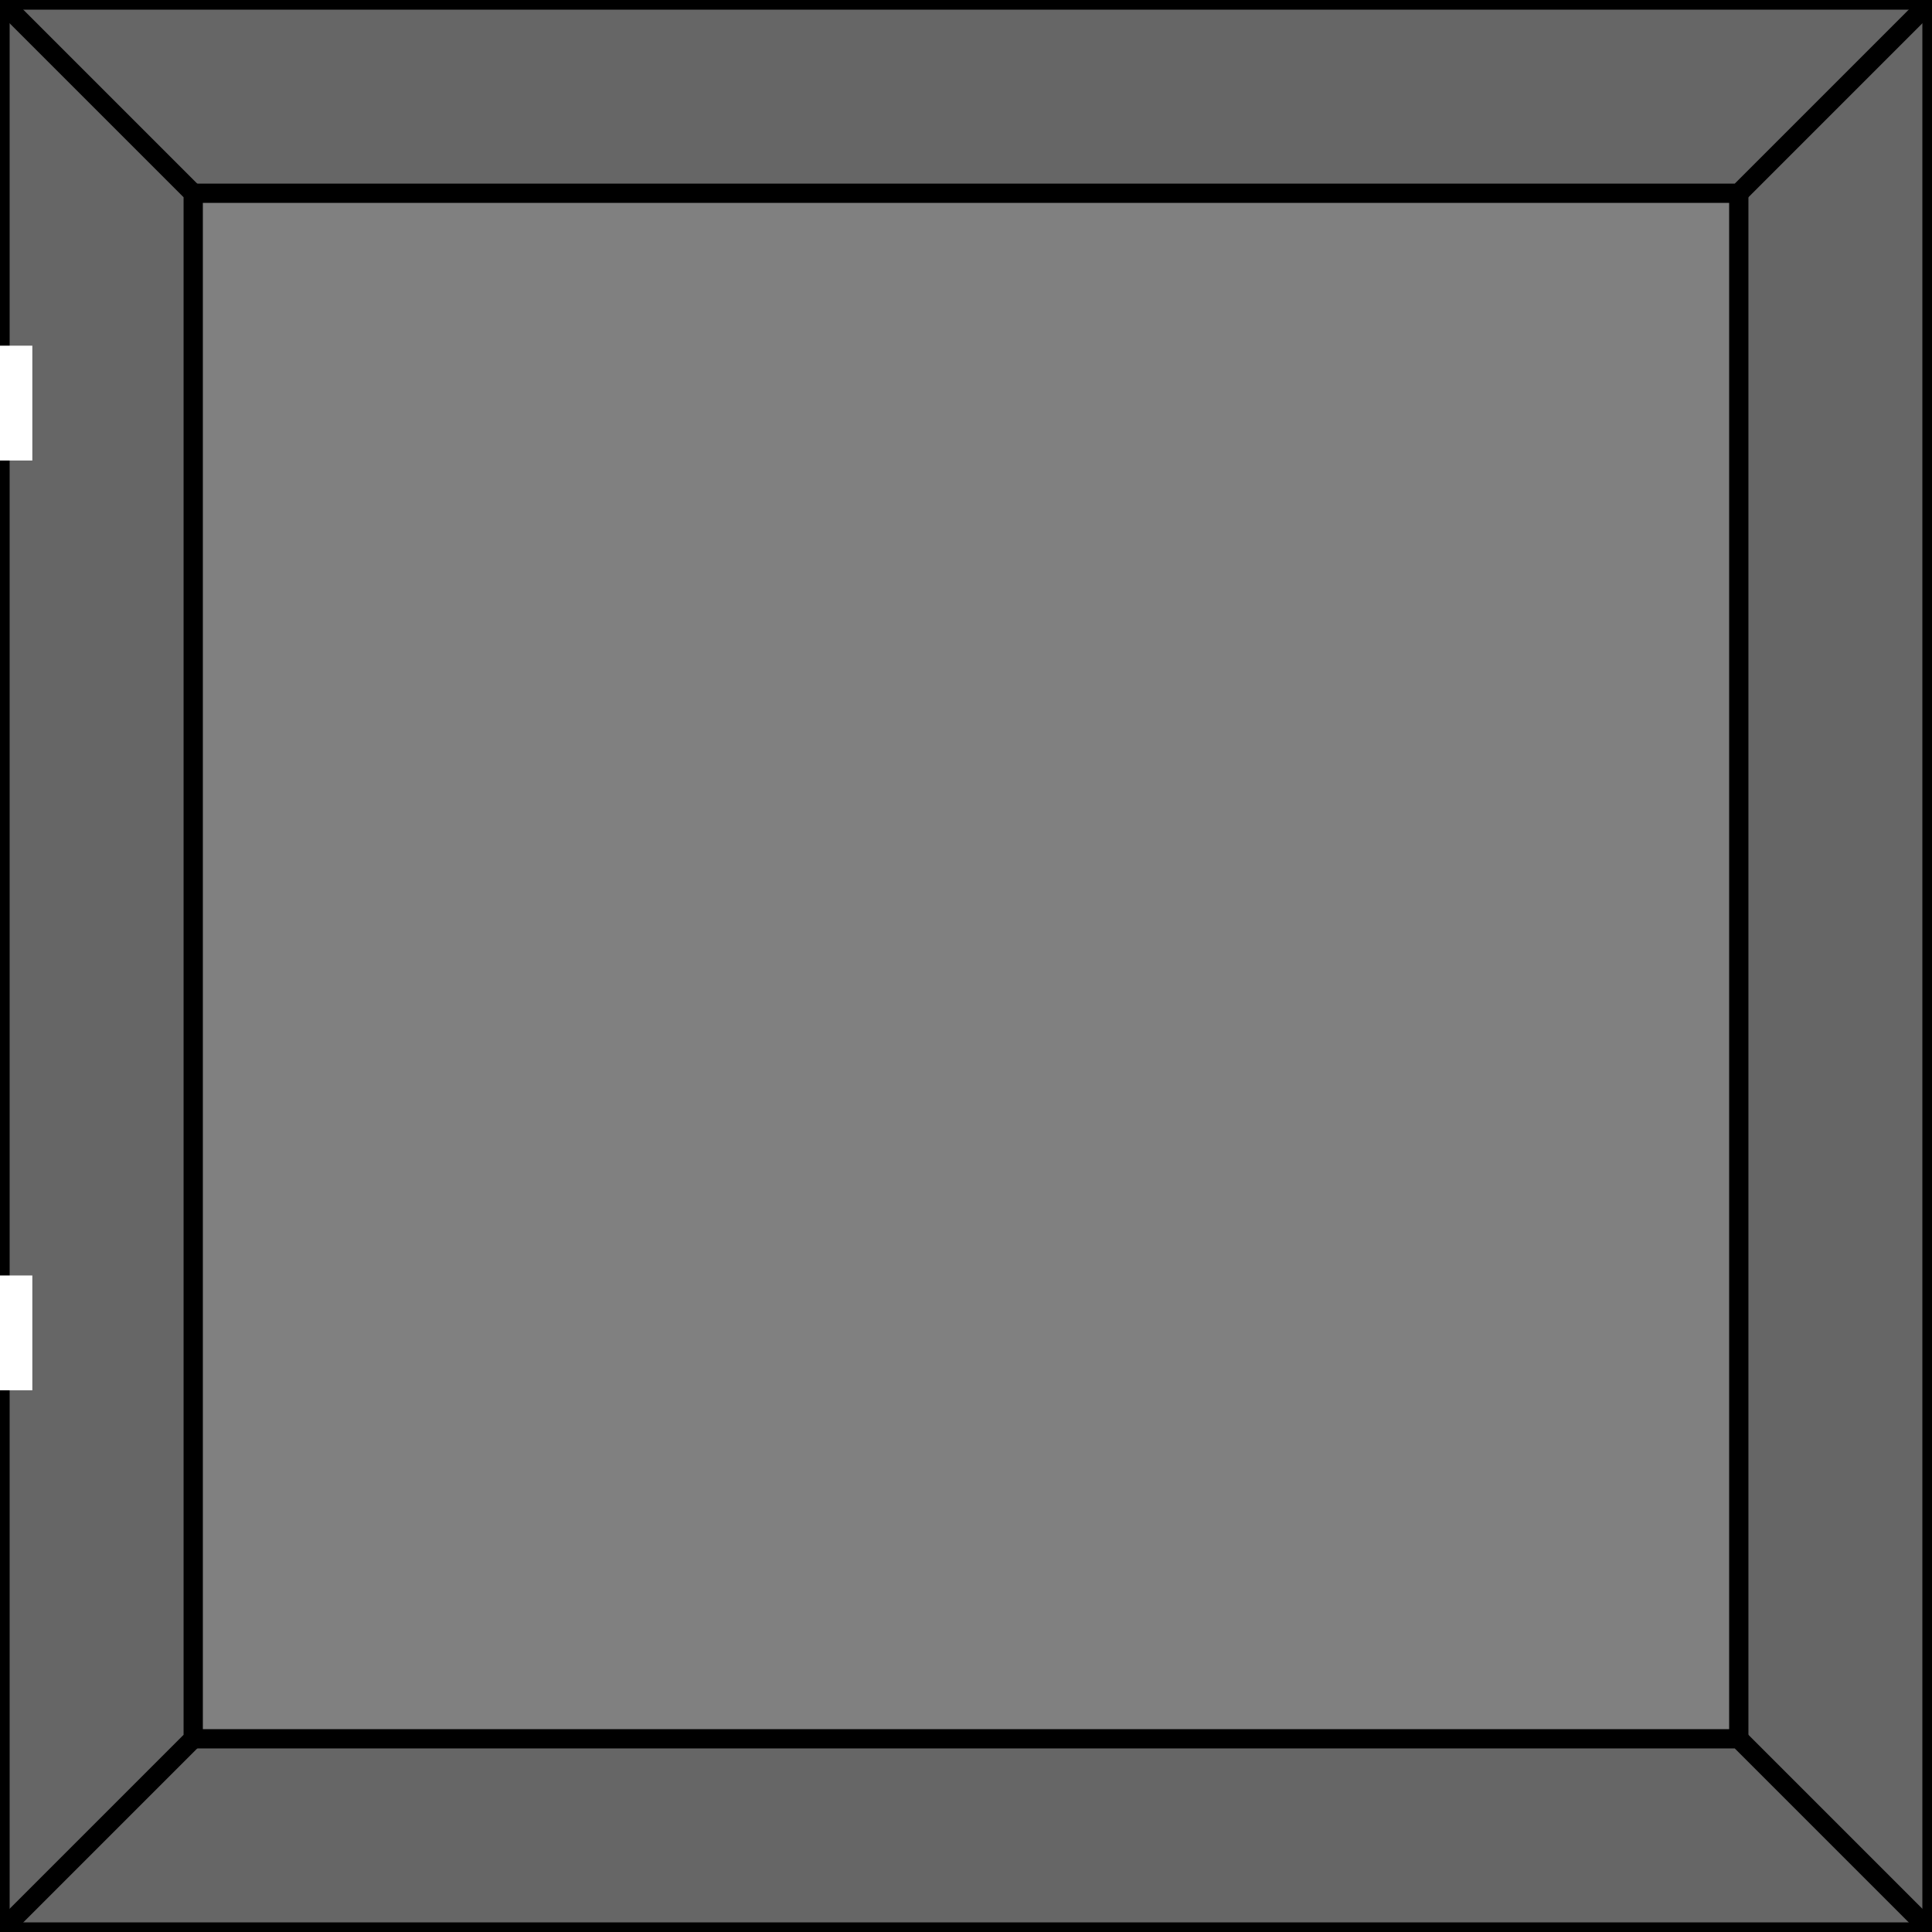
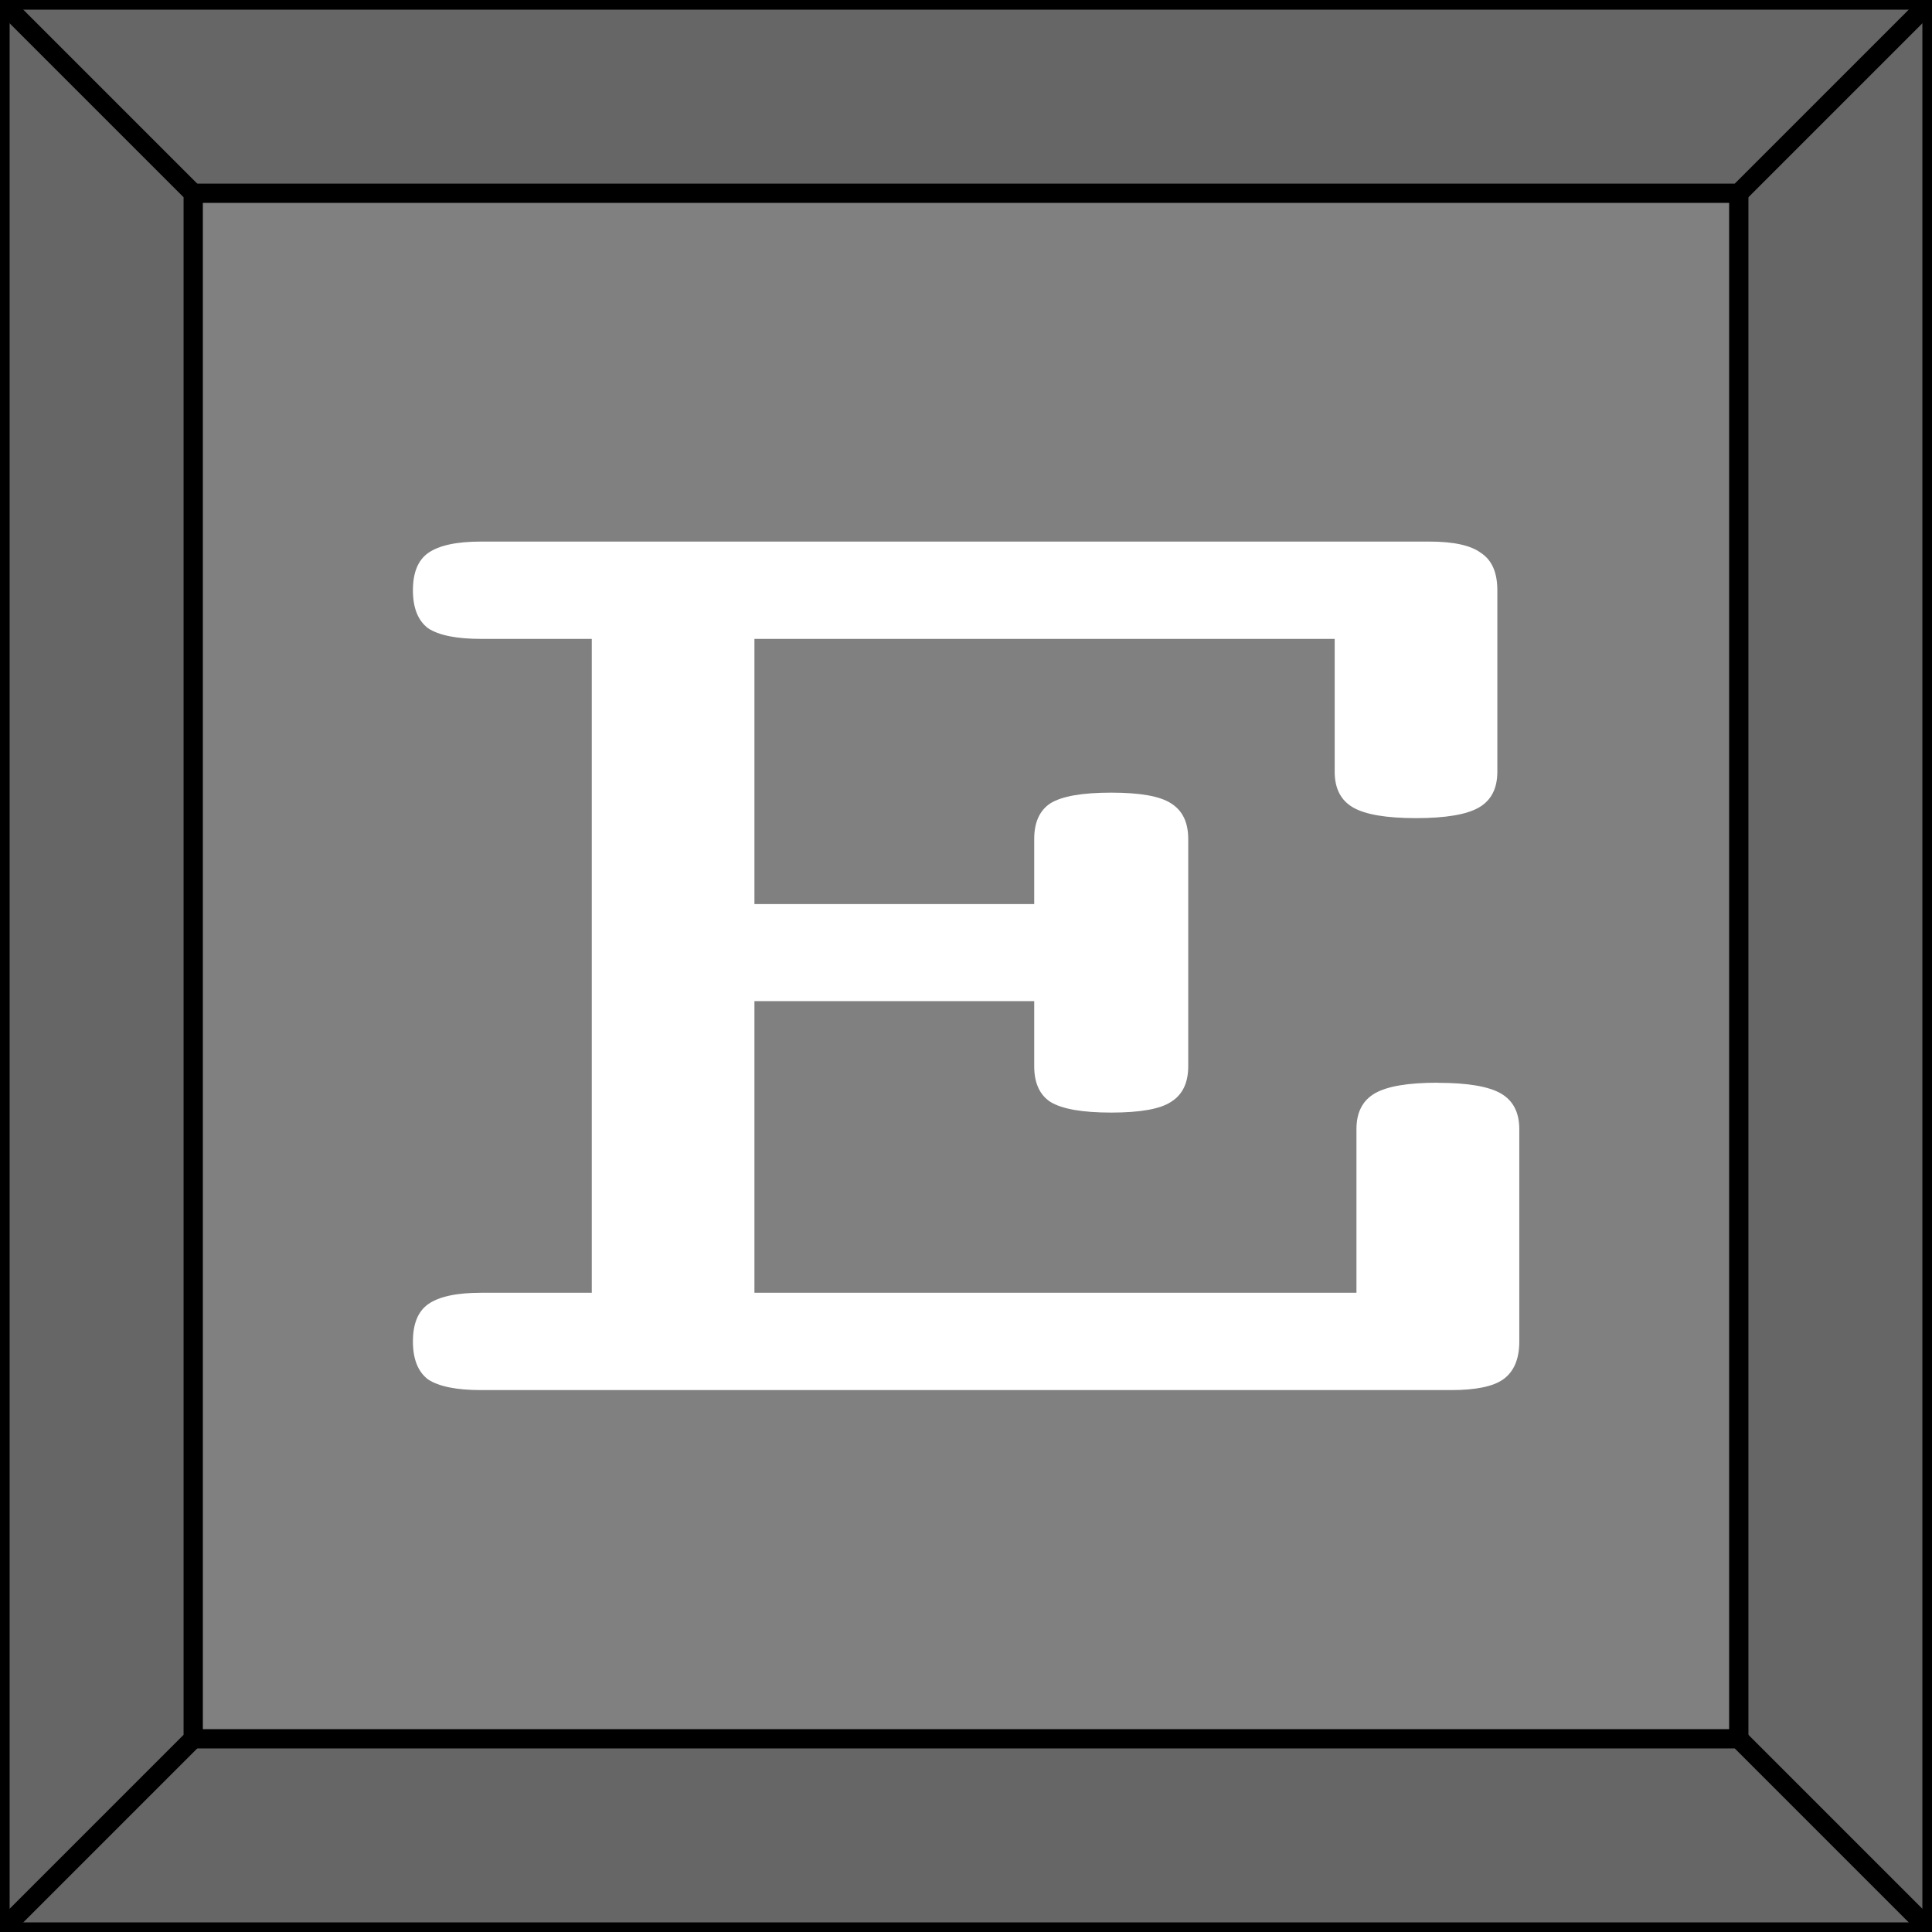
<svg xmlns="http://www.w3.org/2000/svg" width="50" height="50" viewBox="0 0 13.229 13.229" version="1.1" id="svg8">
  <defs id="defs2" />
  <g id="layer1" transform="translate(0,-283.7708)">
    <rect style="fill:#666666;stroke-width:0.332" id="rect1083" width="13.229" height="13.229" x="-1.5894572e-07" y="283.771" ry="4.642" rx="0" />
    <rect style="fill:#808080;stroke-width:0.265;stroke-miterlimit:4;stroke-dasharray:none" id="rect1117" width="10.583" height="10.583" x="1.323" y="285.094" ry="5.292" rx="0" />
    <path style="fill:none;stroke:#000000;stroke-width:0.132;stroke-linecap:butt;stroke-linejoin:miter;stroke-opacity:1;stroke-miterlimit:4;stroke-dasharray:none" d="M -1.5894572e-7,283.771 V 297 H 13.229 V 283.771 H -1.5894572e-7" id="path1137" />
    <path style="fill:none;stroke:#000000;stroke-width:0.132;stroke-linecap:butt;stroke-linejoin:miter;stroke-opacity:1;stroke-miterlimit:4;stroke-dasharray:none" d="M -1.5894572e-7,297 1.323,295.677 V 285.094 L -1.5894572e-7,283.771" id="path1139" />
    <path style="fill:none;stroke:#000000;stroke-width:0.132;stroke-linecap:butt;stroke-linejoin:miter;stroke-opacity:1;stroke-miterlimit:4;stroke-dasharray:none" d="M 13.229,297 11.906,295.677 H 1.323" id="path1141" />
    <path style="fill:none;stroke:#000000;stroke-width:0.132;stroke-linecap:butt;stroke-linejoin:miter;stroke-opacity:1;stroke-miterlimit:4;stroke-dasharray:none" d="M 1.323,285.094 H 11.906 l 1.323,-1.323" id="path1143" />
    <path style="fill:none;stroke:#000000;stroke-width:0.132;stroke-linecap:butt;stroke-linejoin:miter;stroke-opacity:1;stroke-miterlimit:4;stroke-dasharray:none" d="m 11.906,285.094 v 10.583" id="path1145" />
-     <text xml:space="preserve" style="font-style:normal;font-variant:normal;font-weight:normal;font-stretch:normal;font-size:12.347px;line-height:1.25;font-family:'Courier Prime';-inkscape-font-specification:'Courier Prime, Normal';font-variant-ligatures:normal;font-variant-caps:normal;font-variant-numeric:normal;font-feature-settings:normal;text-align:center;letter-spacing:0px;word-spacing:0px;writing-mode:lr-tb;text-anchor:middle;fill:#ffffff;fill-opacity:1;stroke:none;stroke-width:0.054" x="5.514" y="361.335" id="text825" transform="scale(1.232006,0.8116843)">
-       <tspan id="tspan823" x="5.514" y="361.335" style="font-style:normal;font-variant:normal;font-weight:normal;font-stretch:normal;font-size:12.347px;font-family:'Courier Prime';-inkscape-font-specification:'Courier Prime, Normal';font-variant-ligatures:normal;font-variant-caps:normal;font-variant-numeric:normal;font-feature-settings:normal;text-align:center;writing-mode:lr-tb;text-anchor:middle;fill:#ffffff;stroke-width:0.054">E</tspan>
-     </text>
+     <g aria-label="E" transform="scale(1.232006,0.8116843)" style="font-style:normal;font-variant:normal;font-weight:normal;font-stretch:normal;font-size:12.347px;line-height:1.25;font-family:'Courier Prime';-inkscape-font-specification:'Courier Prime, Normal';font-variant-ligatures:normal;font-variant-caps:normal;font-variant-numeric:normal;font-feature-settings:normal;text-align:center;letter-spacing:0px;word-spacing:0px;writing-mode:lr-tb;text-anchor:middle;fill:#ffffff;fill-opacity:1;stroke:none;stroke-width:0.054" id="text825">
+       <path d="m 7.992,358.742 q 0.247,0 0.35,0.09 0.102,0.09 0.102,0.301 v 1.791 q 0,0.223 -0.09,0.32 -0.084,0.09 -0.289,0.09 H 2.674 q -0.205,0 -0.295,-0.09 -0.084,-0.097 -0.084,-0.32 0,-0.223 0.084,-0.314 0.09,-0.097 0.295,-0.097 h 0.615 v -5.516 H 2.674 q -0.205,0 -0.295,-0.09 -0.084,-0.097 -0.084,-0.32 0,-0.223 0.084,-0.314 0.09,-0.097 0.295,-0.097 h 5.269 q 0.205,0 0.289,0.097 0.09,0.09 0.09,0.314 v 1.531 q 0,0.211 -0.102,0.301 -0.102,0.09 -0.35,0.09 -0.247,0 -0.35,-0.09 -0.102,-0.09 -0.102,-0.301 v -1.121 H 4.193 v 2.237 h 1.555 v -0.549 q 0,-0.211 0.09,-0.301 0.096,-0.09 0.338,-0.09 0.241,0 0.332,0.09 0.096,0.09 0.096,0.301 v 1.917 q 0,0.211 -0.096,0.301 -0.09,0.09 -0.332,0.09 -0.241,0 -0.338,-0.09 -0.09,-0.09 -0.09,-0.301 v -0.549 H 4.193 v 2.46 h 3.346 v -1.381 q 0,-0.211 0.102,-0.301 0.102,-0.09 0.35,-0.09 z" style="font-style:normal;font-variant:normal;font-weight:normal;font-stretch:normal;font-size:12.347px;font-family:'Courier Prime';-inkscape-font-specification:'Courier Prime, Normal';font-variant-ligatures:normal;font-variant-caps:normal;font-variant-numeric:normal;font-feature-settings:normal;text-align:center;writing-mode:lr-tb;text-anchor:middle;fill:#ffffff;stroke-width:0.054" id="path821" />
+     </g>
  </g>
</svg>
